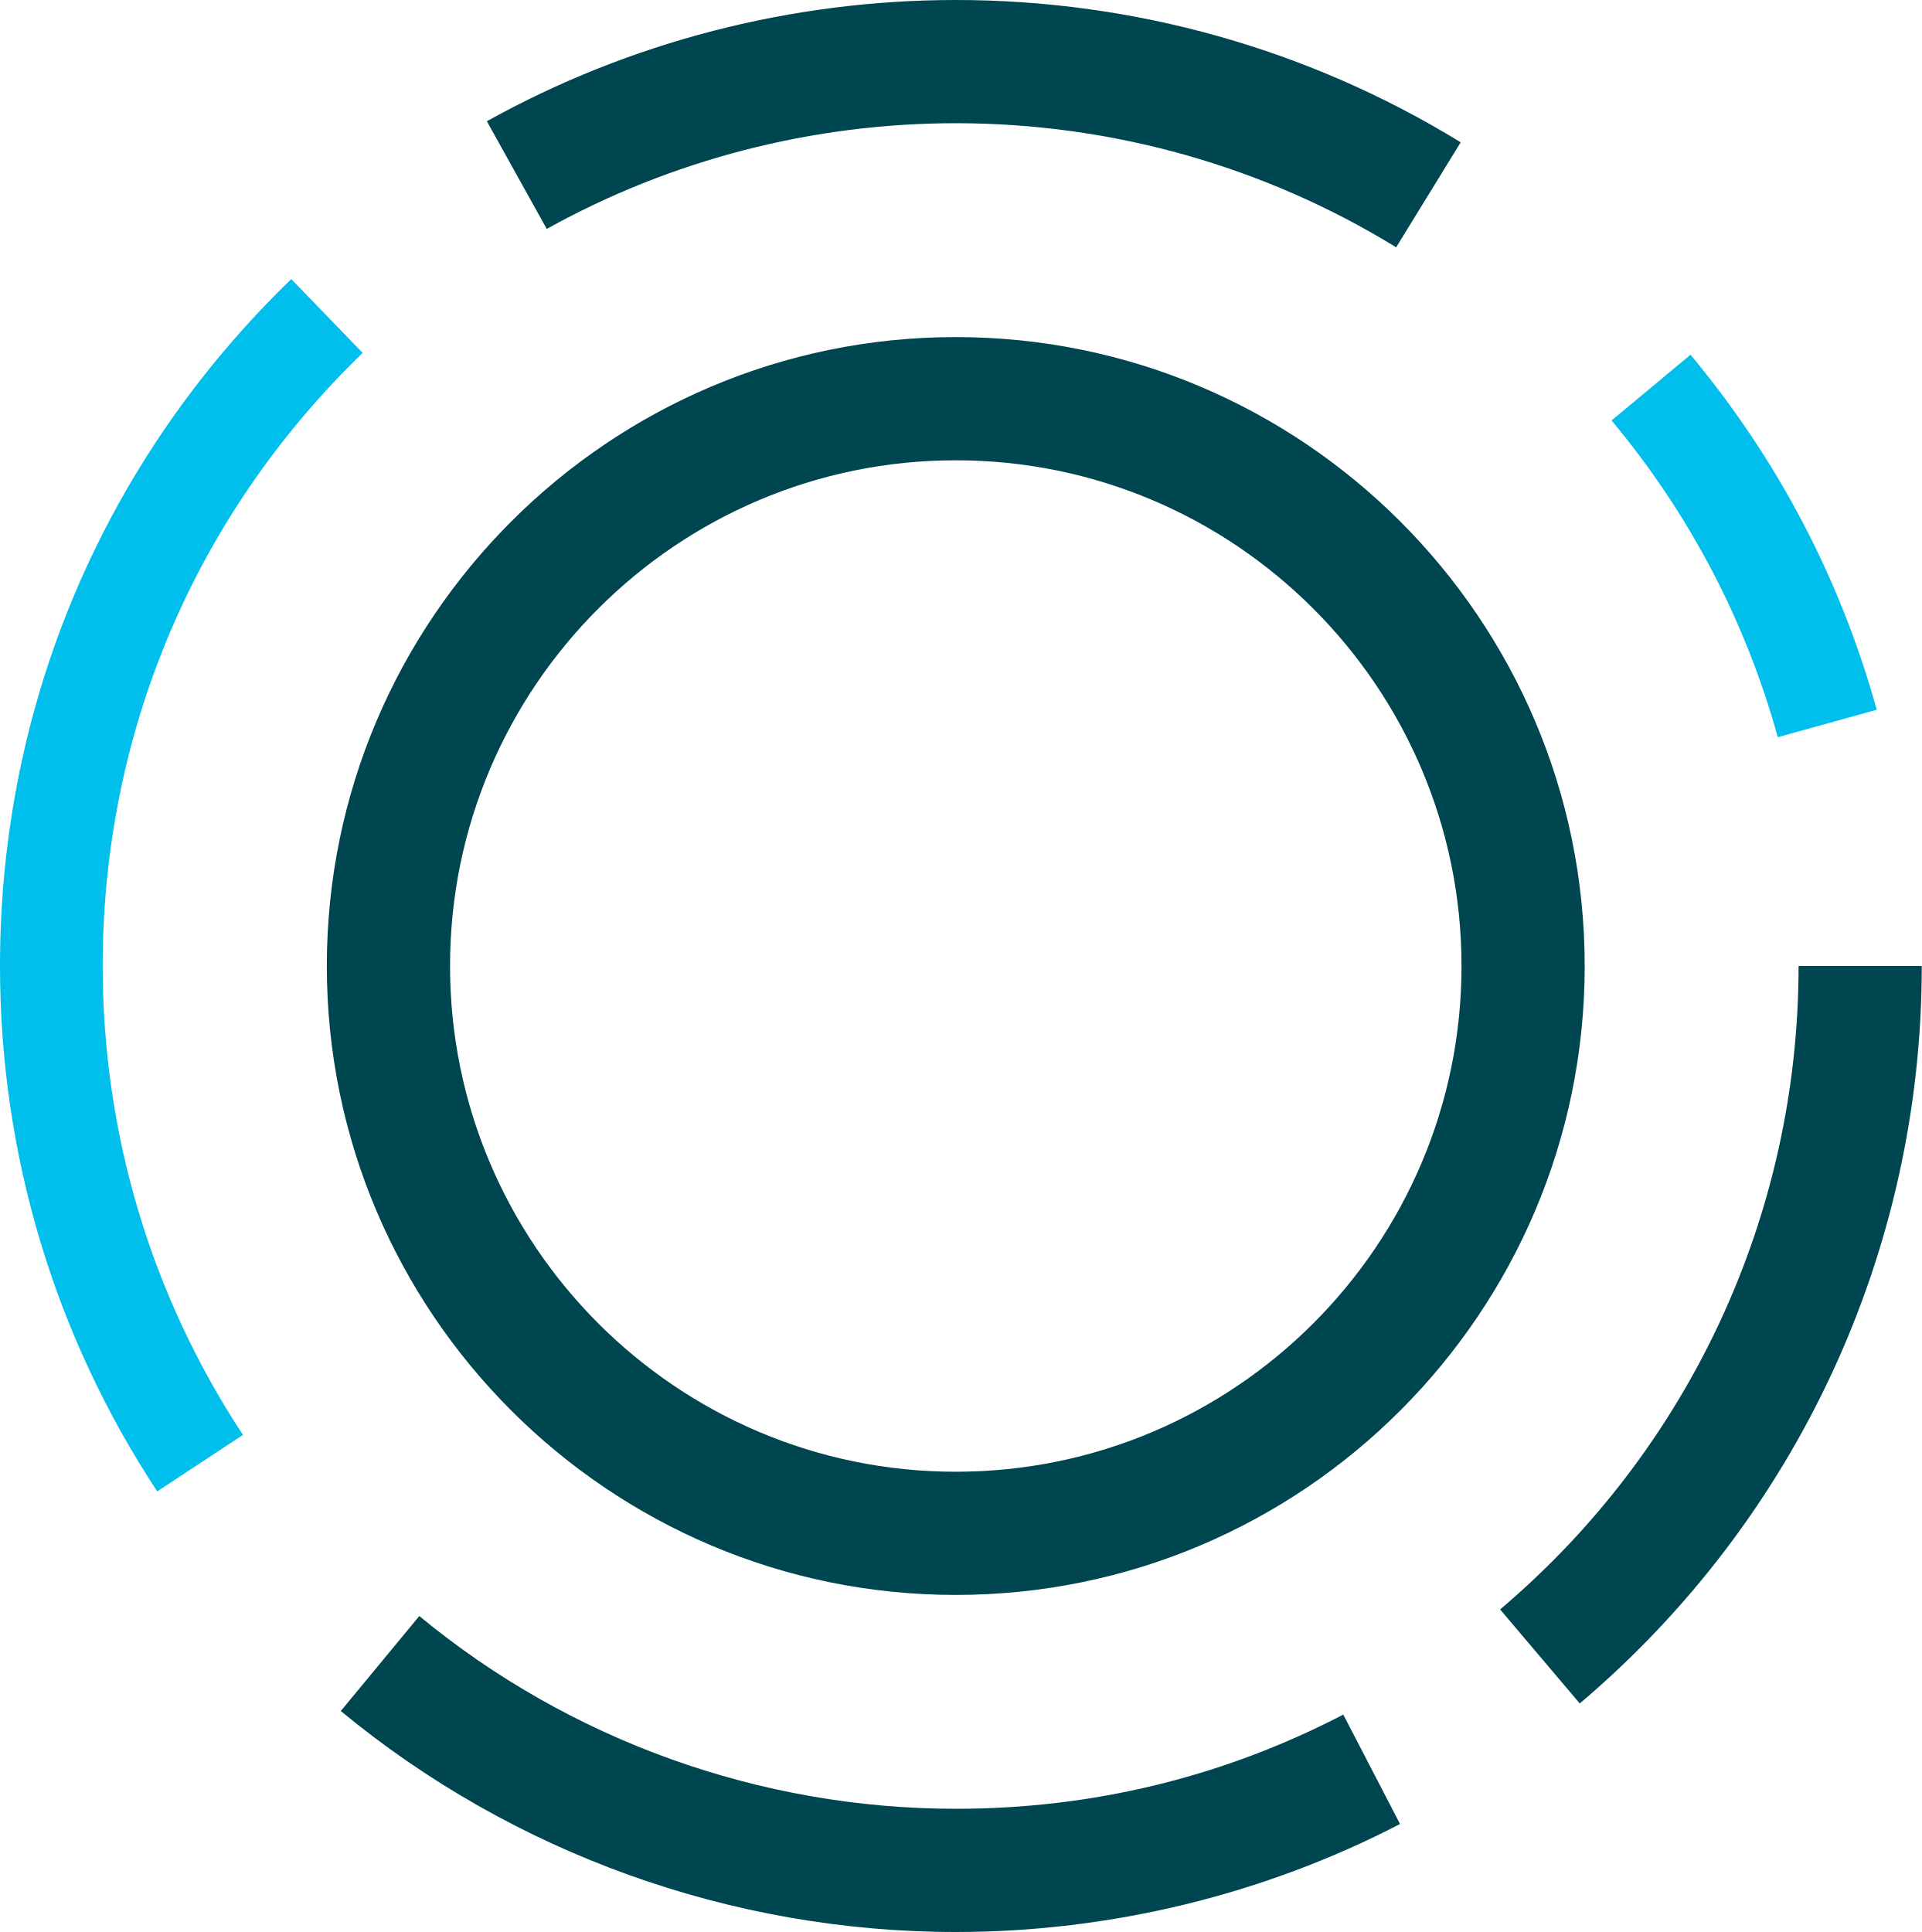
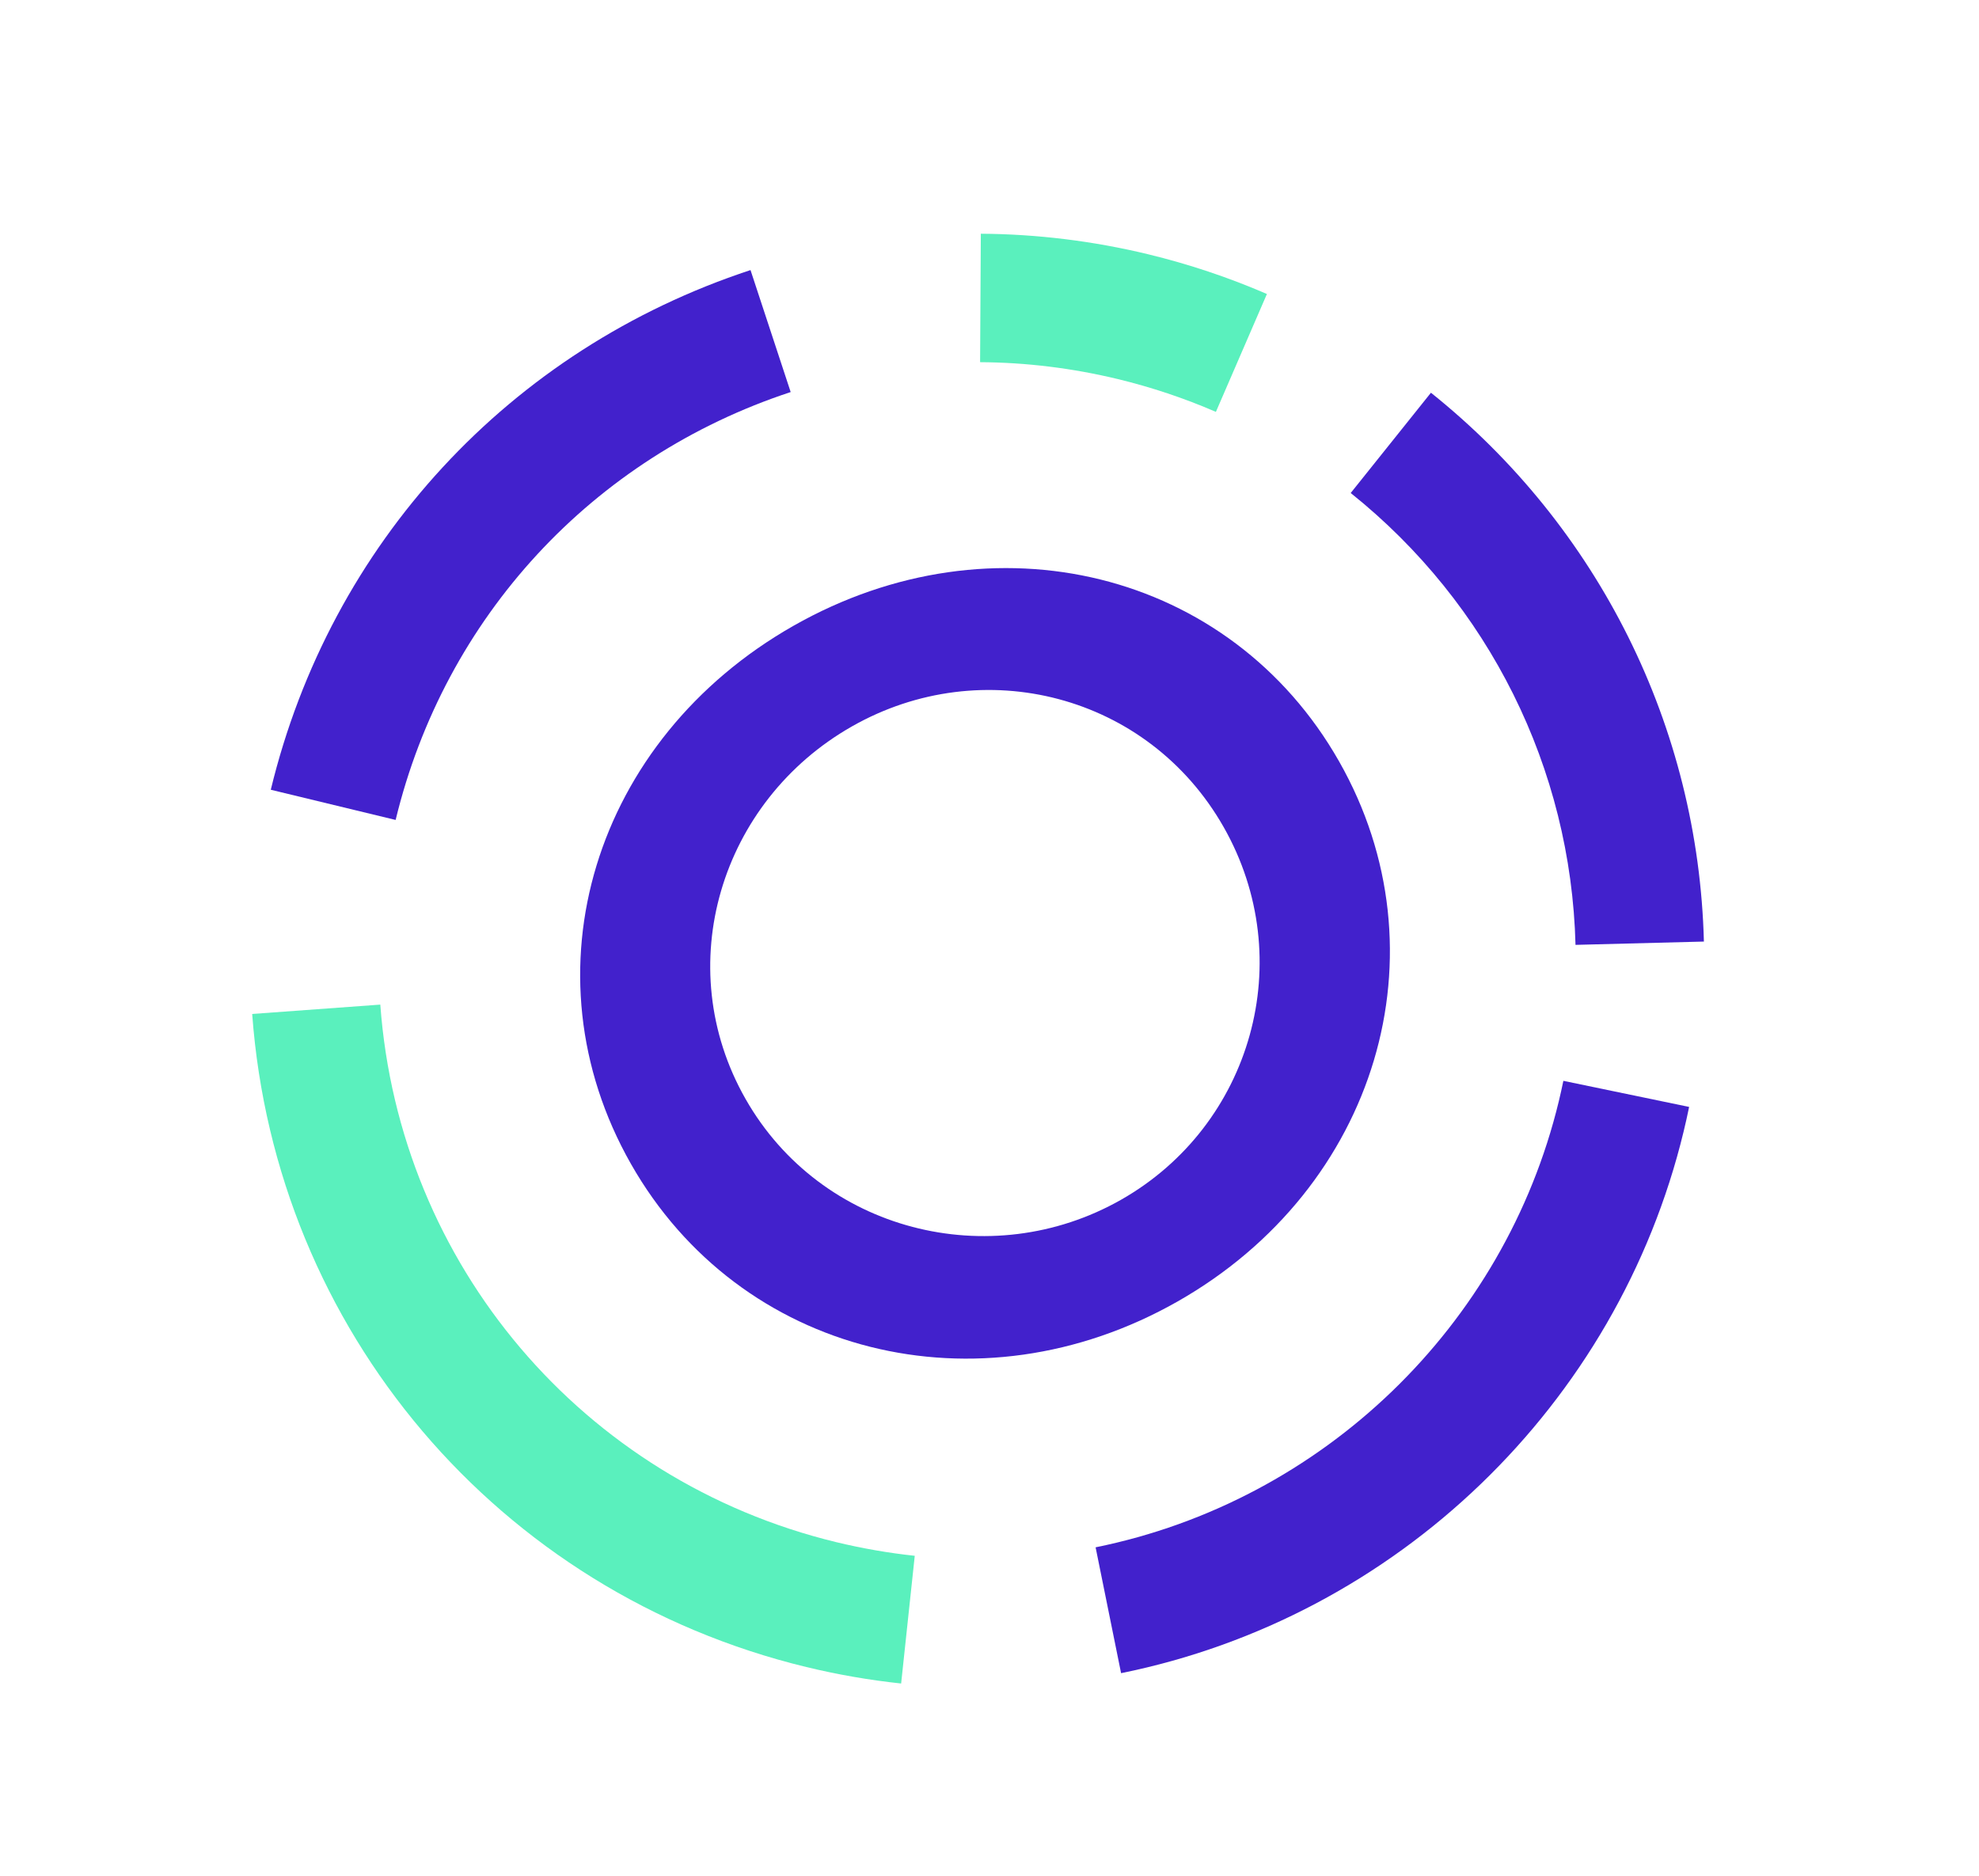
- <svg xmlns="http://www.w3.org/2000/svg" version="1.1" id="Layer_1" x="0px" y="0px" width="110.019px" height="110.607px" viewBox="0 0 110.019 110.607" enable-background="new 0 0 110.019 110.607" xml:space="preserve">
-   <path fill="#004651" d="M79.929,14.158c-7.566-4.647-16.283-7.104-25.213-7.104c-8.2,0-16.297,2.093-23.415,6.052l-3.429-6.165  C36.035,2.4,45.318,0,54.716,0c10.233,0,20.229,2.817,28.907,8.147L79.929,14.158z" />
-   <path fill="#00BFEC" d="M101.777,42.204c-1.854-6.678-5.055-12.779-9.516-18.133l4.518-3.763  c4.996,5.999,8.584,12.837,10.662,20.324L101.777,42.204z" />
-   <path fill="#004651" d="M90.439,97.523L85.88,92.14c10.857-9.195,17.086-22.622,17.086-36.836h7.053  C110.019,71.596,102.882,86.984,90.439,97.523z" />
-   <path fill="#004651" d="M54.716,110.607c-12.83,0-25.333-4.492-35.206-12.651l4.494-5.438c8.611,7.116,19.519,11.035,30.712,11.035  c7.827,0,15.292-1.814,22.186-5.391l3.248,6.262C72.353,108.469,63.558,110.607,54.716,110.607z" />
-   <path fill="#00BFEC" d="M9.002,85.382C3.112,76.449,0,66.047,0,55.304C0,40.347,5.922,26.38,16.674,15.977l4.088,4.226  C11.164,29.487,5.878,41.954,5.878,55.304c0,9.59,2.777,18.873,8.031,26.843L9.002,85.382z" />
-   <path fill="#004651" d="M54.716,91.31c-19.854,0-36.006-16.152-36.006-36.006s16.152-36.006,36.006-36.006  c19.856,0,36.006,16.152,36.006,36.006S74.572,91.31,54.716,91.31z M54.716,26.352c-15.964,0-28.952,12.988-28.952,28.952  c0,15.964,12.988,28.953,28.952,28.953c15.965,0,28.954-12.988,28.954-28.953C83.669,39.34,70.681,26.352,54.716,26.352z" />
-   <g>
- </g>
-   <g>
- </g>
-   <g>
- </g>
-   <g>
- </g>
-   <g>
- </g>
-   <g>
- </g>
-   <g>
- </g>
-   <g>
- </g>
-   <g>
- </g>
-   <g>
- </g>
-   <g>
- </g>
-   <g>
- </g>
-   <g>
- </g>
-   <g>
- </g>
-   <g>
- </g>
+ <svg xmlns="http://www.w3.org/2000/svg" width="252.707pt" height="239.518pt" viewBox="0 0 252.707 239.518" version="1.2" id="svg3726">
+   <defs id="defs3730" />
+   <g id="surface3958">
+     <path style=" stroke:none;fill-rule:nonzero;fill:rgb(25.899%,12.9%,79.999%);fill-opacity:1;" d="M 95.195 140.324 C 104.824 157.262 126.461 162.699 143.156 153.207 C 159.852 143.715 165.879 122.547 156.25 105.609 C 146.617 88.672 125.484 83.27 108.789 92.762 C 91.973 102.324 85.562 123.387 95.195 140.324 M 170.992 97.227 C 184.852 121.598 175.848 151.715 150.379 166.195 C 124.91 180.676 94.426 173.012 80.57 148.637 C 66.645 124.145 75.855 94.395 101.324 79.914 C 126.793 65.434 157.137 72.855 170.992 97.227 " id="path3713" />
+     <path style=" stroke:none;fill-rule:nonzero;fill:rgb(25.899%,12.9%,79.999%);fill-opacity:1;" d="M 214.988 144.5 C 206.547 179.391 178.352 206.539 143.156 213.664 L 139.902 197.594 C 168.879 191.723 192.098 169.371 199.047 140.645 C 199.262 139.77 199.449 138.898 199.633 138.023 L 215.691 141.355 C 215.477 142.406 215.242 143.453 214.988 144.5 " id="path3715" />
+     <path style=" stroke:none;fill-rule:nonzero;fill:rgb(25.899%,12.9%,79.999%);fill-opacity:1;" d="M 217.578 120.238 L 201.184 120.66 C 200.605 98.117 190.141 77.086 172.477 62.957 L 182.723 50.152 C 204.168 67.305 216.875 92.852 217.578 120.238 " id="path3717" />
+     <path style=" stroke:none;fill-rule:nonzero;fill:rgb(25.899%,12.9%,79.999%);fill-opacity:1;" d="M 100.965 50.066 C 75.641 58.402 56.781 78.828 50.52 104.707 L 34.578 100.852 C 42.184 69.418 65.086 44.609 95.836 34.488 Z M 100.965 50.066 " id="path3719" />
+     <path style=" stroke:none;fill-rule:nonzero;fill:rgb(35.3%,94.099%,74.1%);fill-opacity:1;" d="M 115.07 214.984 C 111.02 214.555 106.945 213.844 102.957 212.879 C 63.598 203.355 35.164 169.844 32.203 129.484 L 48.562 128.289 C 50.996 161.508 74.406 189.098 106.812 196.941 C 110.105 197.734 113.465 198.32 116.809 198.676 Z M 115.07 214.984 " id="path3721" />
+     <path style=" stroke:none;fill-rule:nonzero;fill:rgb(35.3%,94.099%,74.1%);fill-opacity:1;" d="M 161.777 37.543 L 155.262 52.598 C 151.234 50.852 147.027 49.445 142.75 48.41 C 136.965 47.012 131.047 46.285 125.152 46.25 L 125.246 29.848 C 132.406 29.891 139.594 30.773 146.605 32.469 C 151.789 33.723 156.895 35.43 161.777 37.543 " id="path3723" />
+   </g>
</svg>
